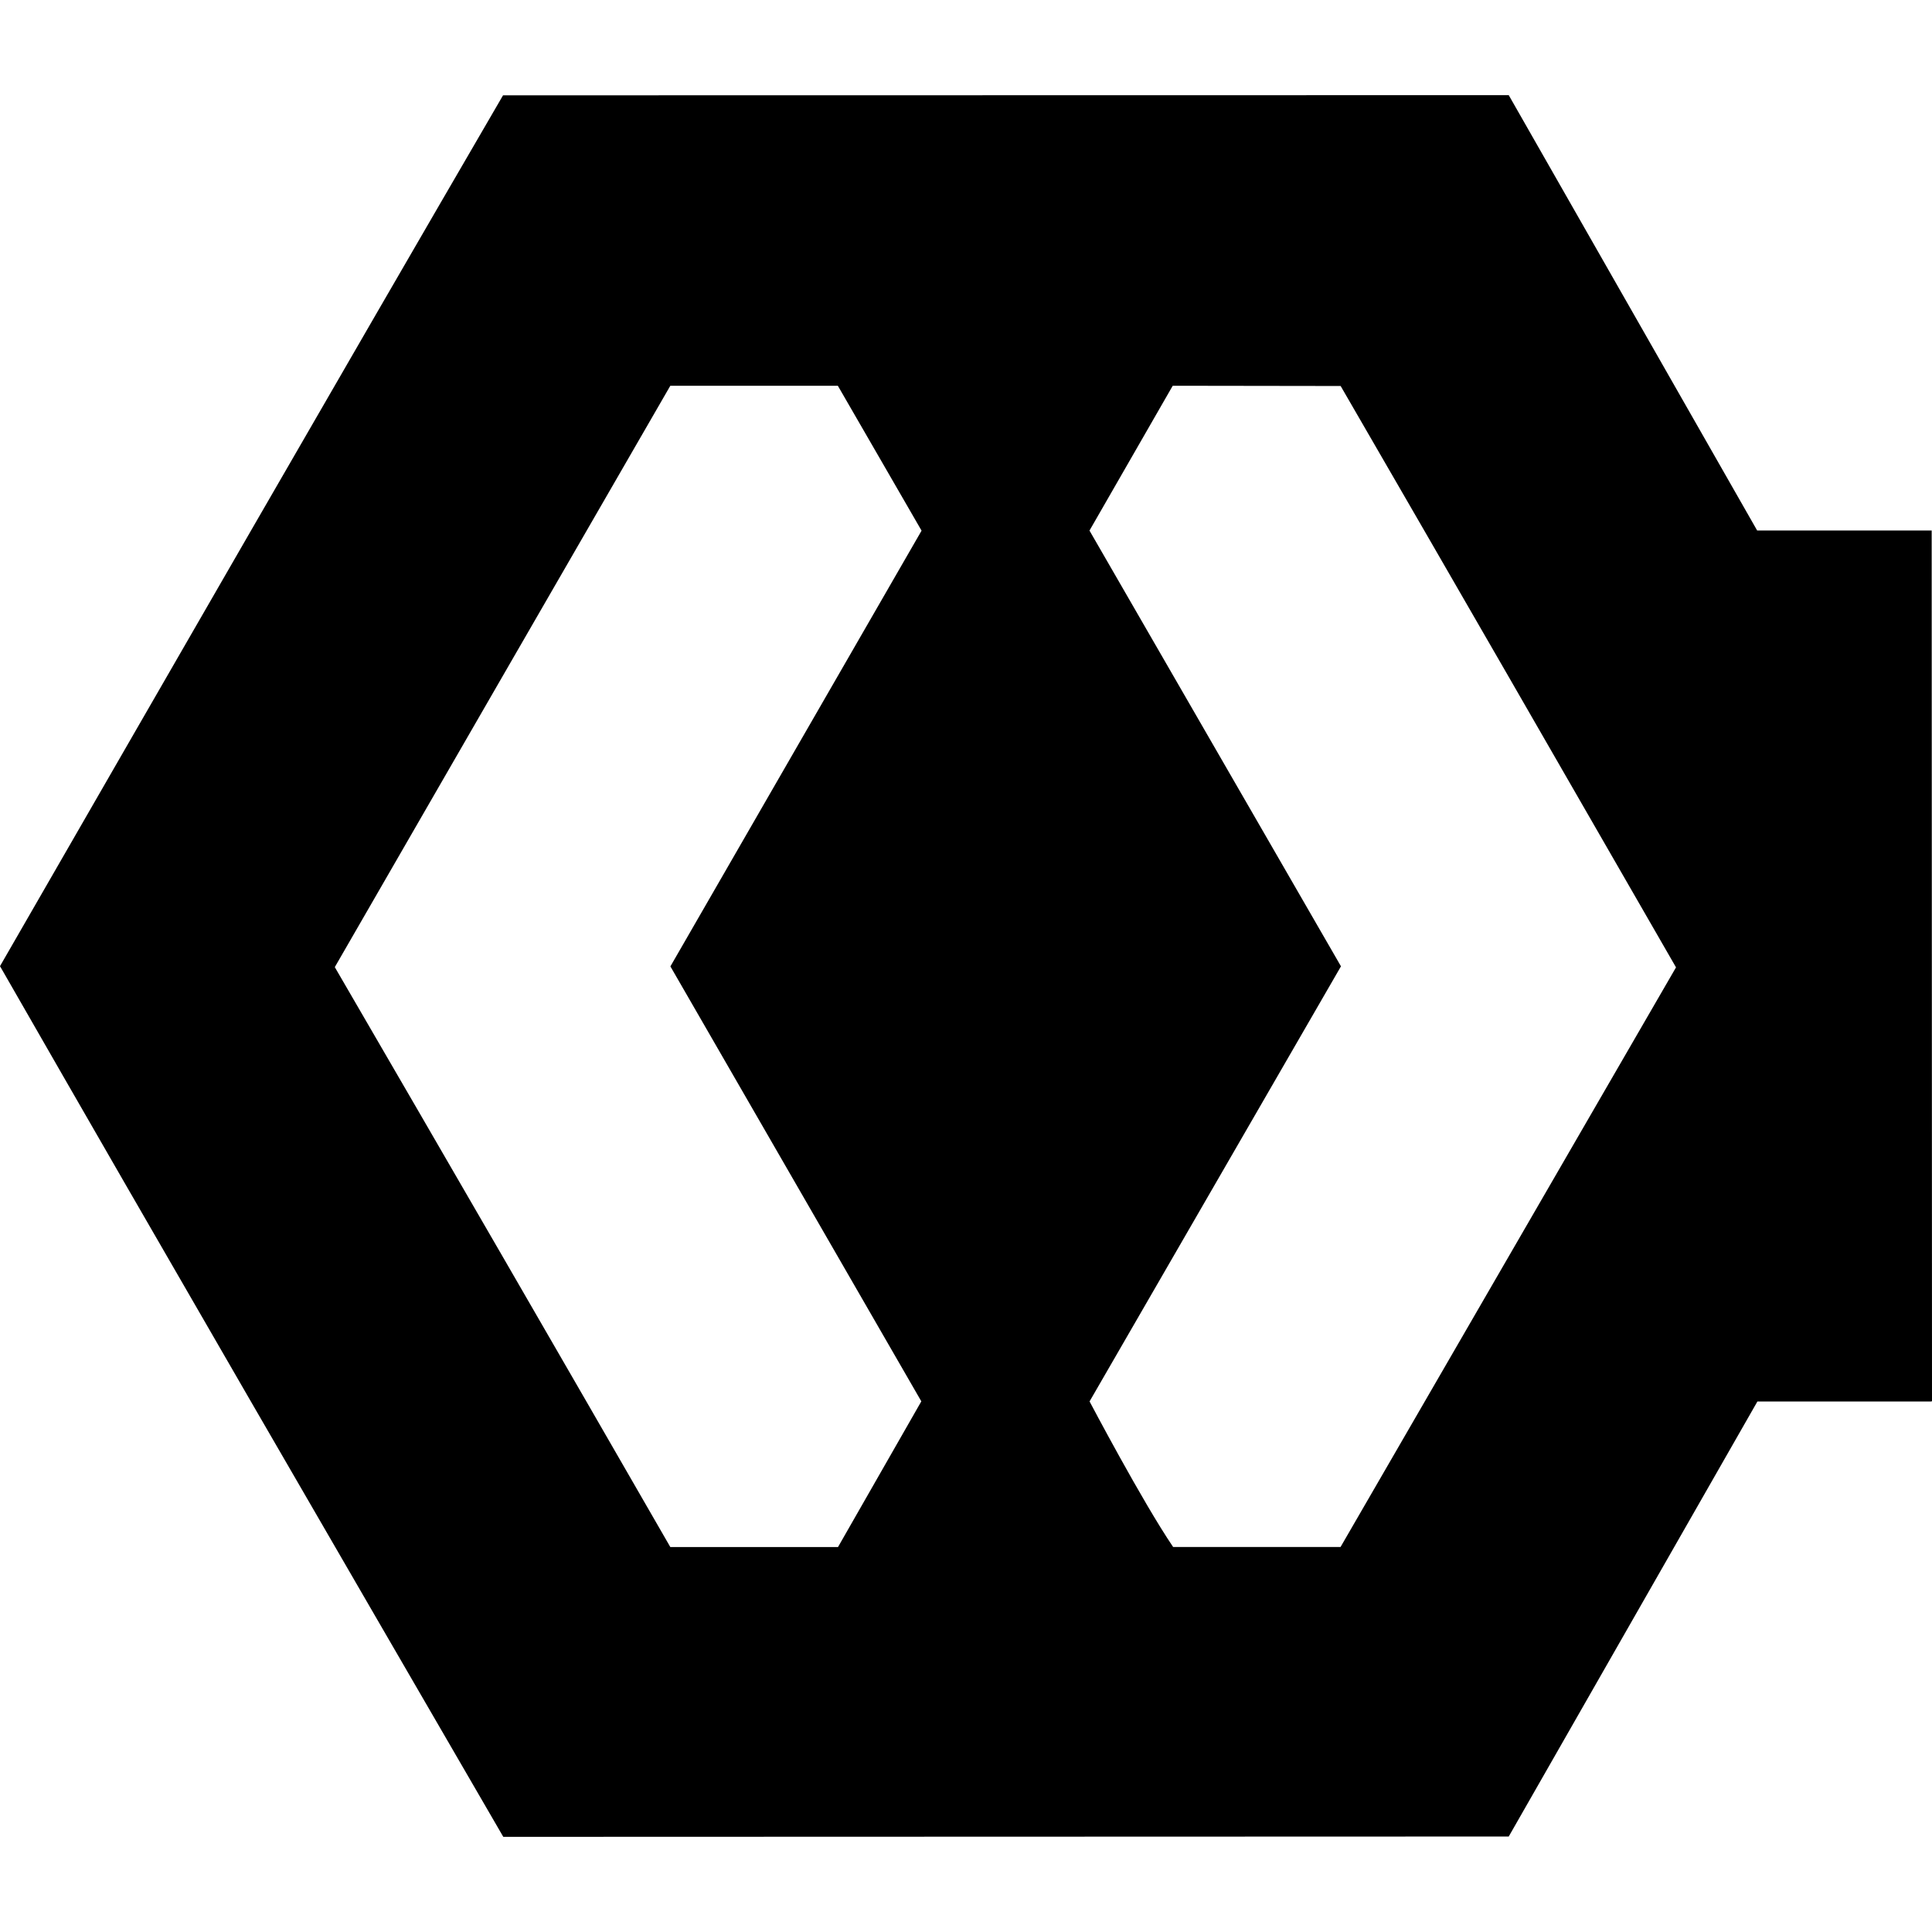
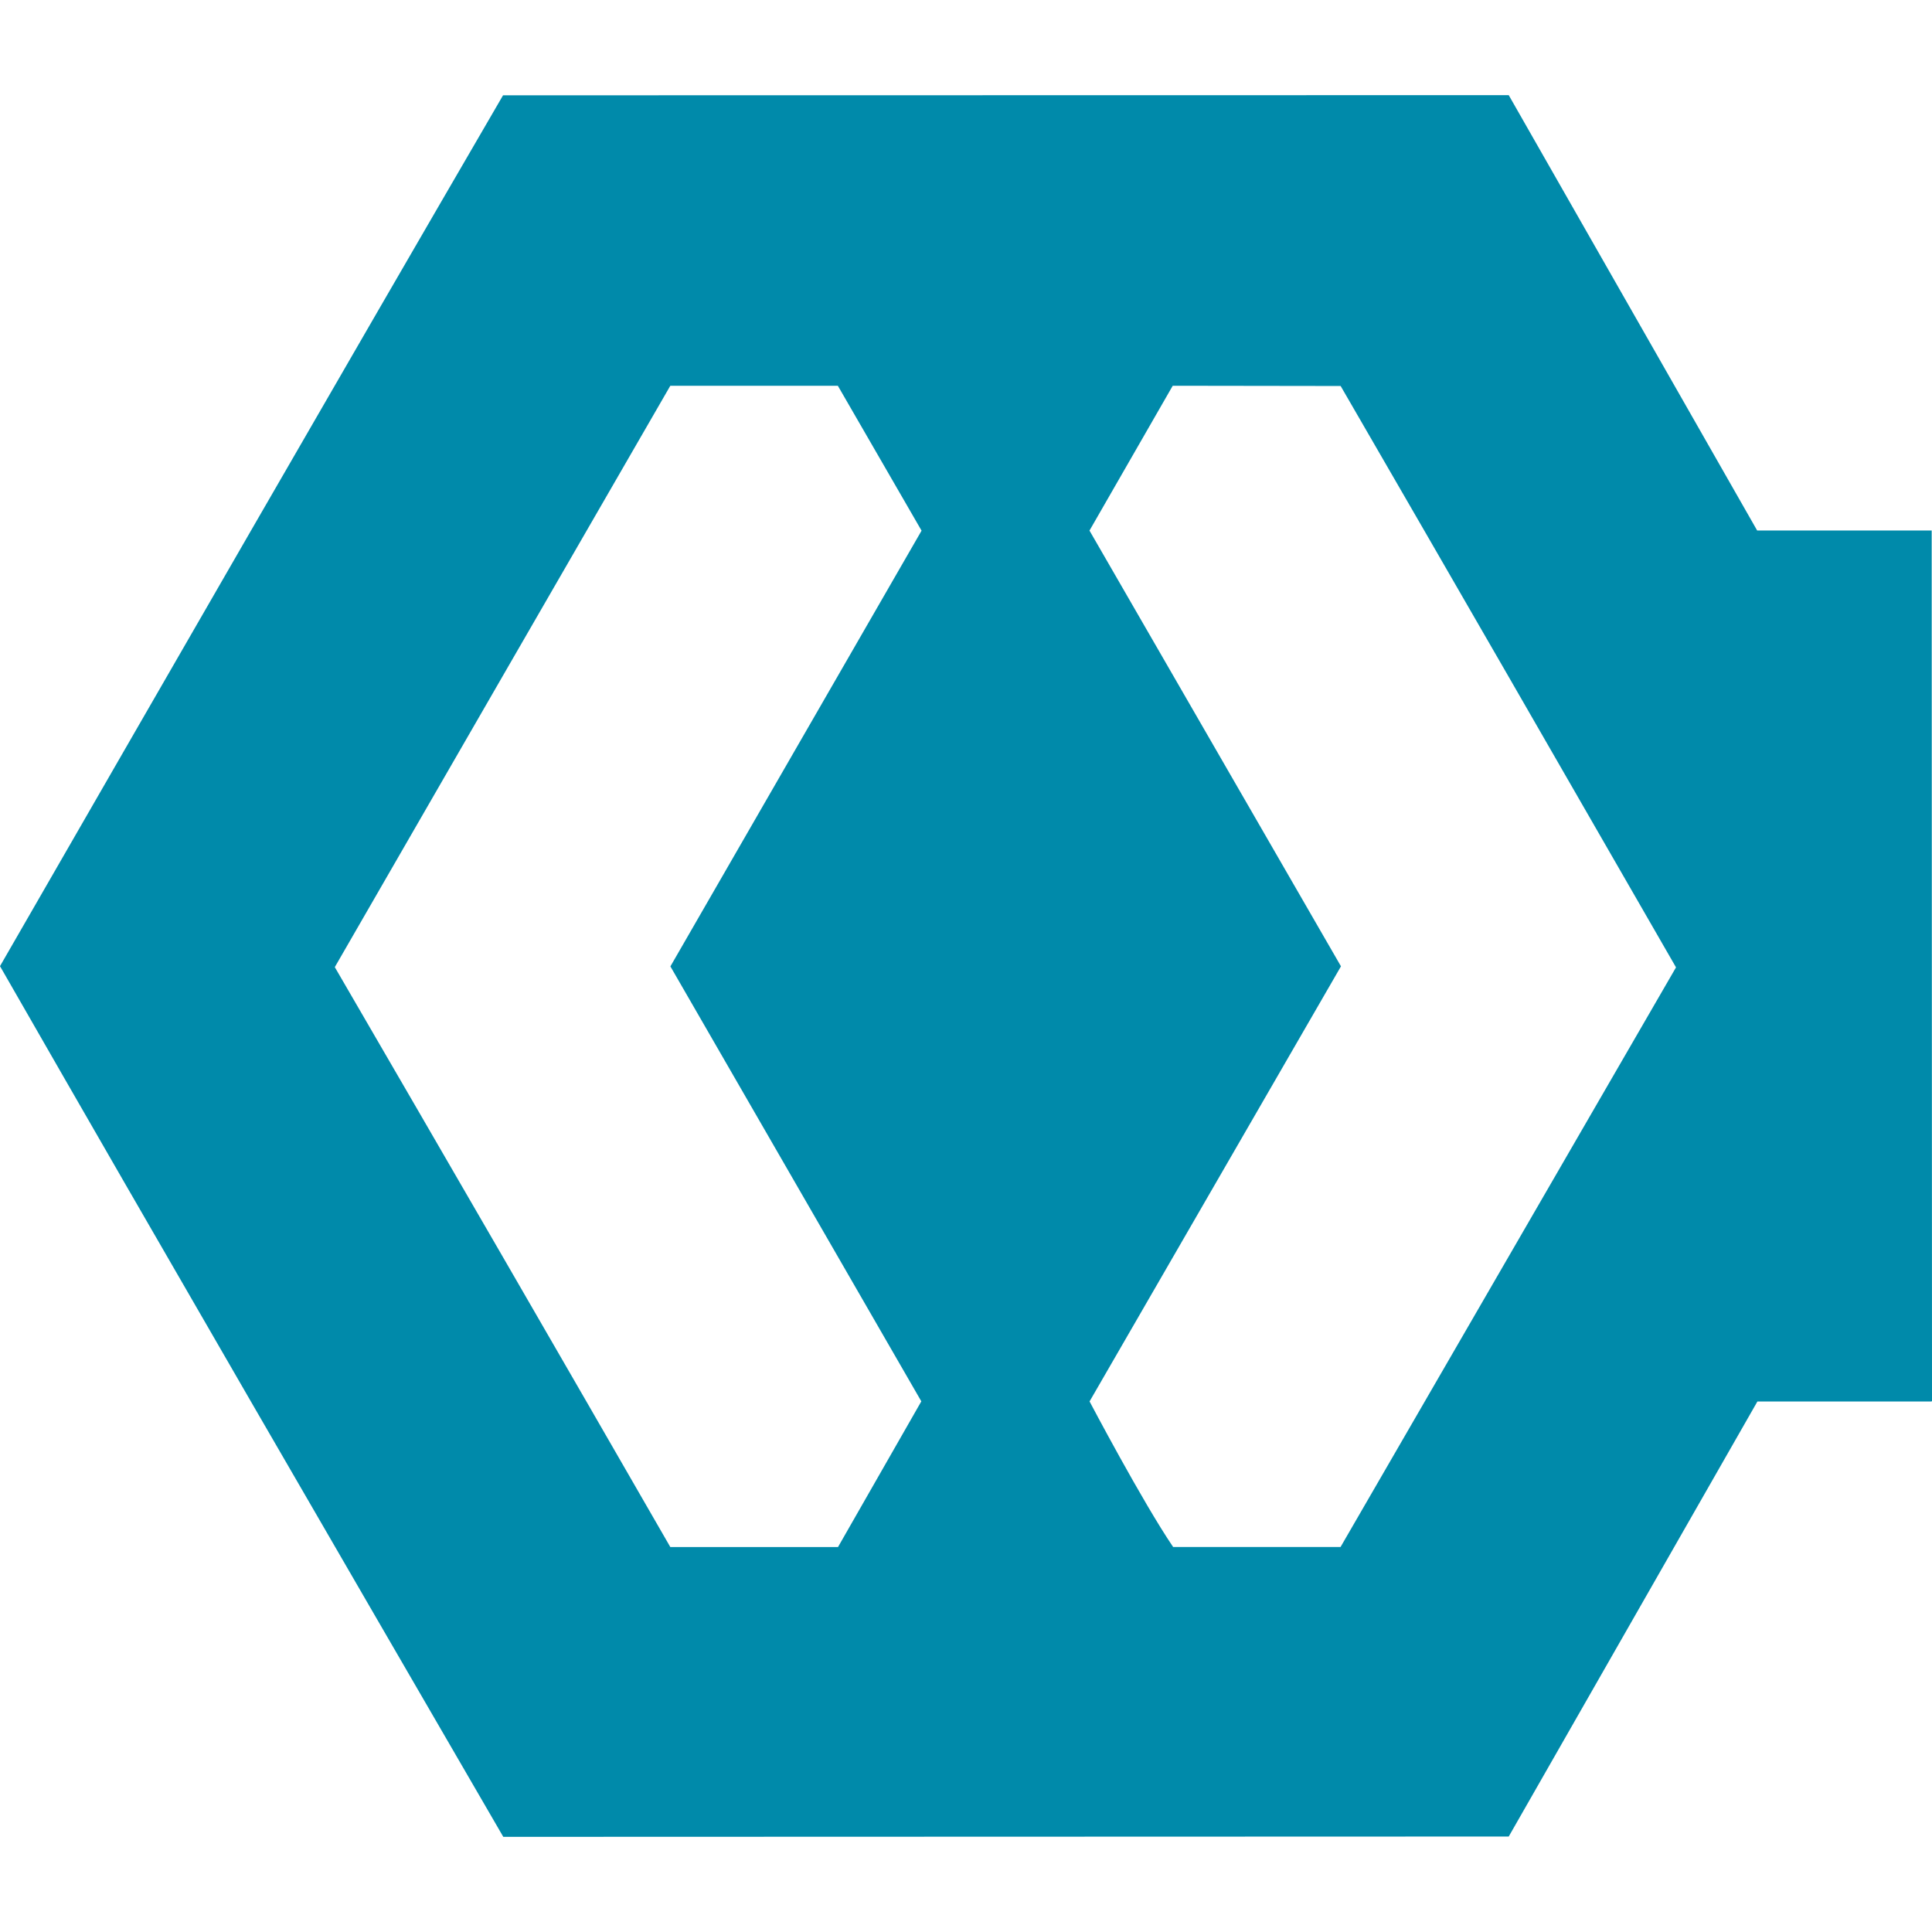
- <svg xmlns="http://www.w3.org/2000/svg" role="img" viewBox="0 0 24 24">
+ <svg xmlns="http://www.w3.org/2000/svg" role="img" viewBox="0 0 24 24" fill="#008AAA">
  <path d="m18.742 1.182-12.493.002C4.155 4.784 2.079 8.393 0 12.002c2.071 3.612 4.162 7.214 6.252 10.816l12.49-.004 3.089-5.404h2.158v-.002H24L23.996 6.59h-2.168zM8.327 4.792h2.081l1.04 1.8-3.12 5.413 3.117 5.403-1.035 1.81H8.327a2047.566 2047.566 0 0 0-4.168-7.204C5.547 9.606 6.937 7.2 8.327 4.792Zm6.241 0 2.086.003c1.393 2.405 2.78 4.813 4.166 7.222l-4.167 7.2h-2.08c-.382-.562-1.038-1.808-1.038-1.808l3.123-5.405-3.124-5.413z" />
</svg>
